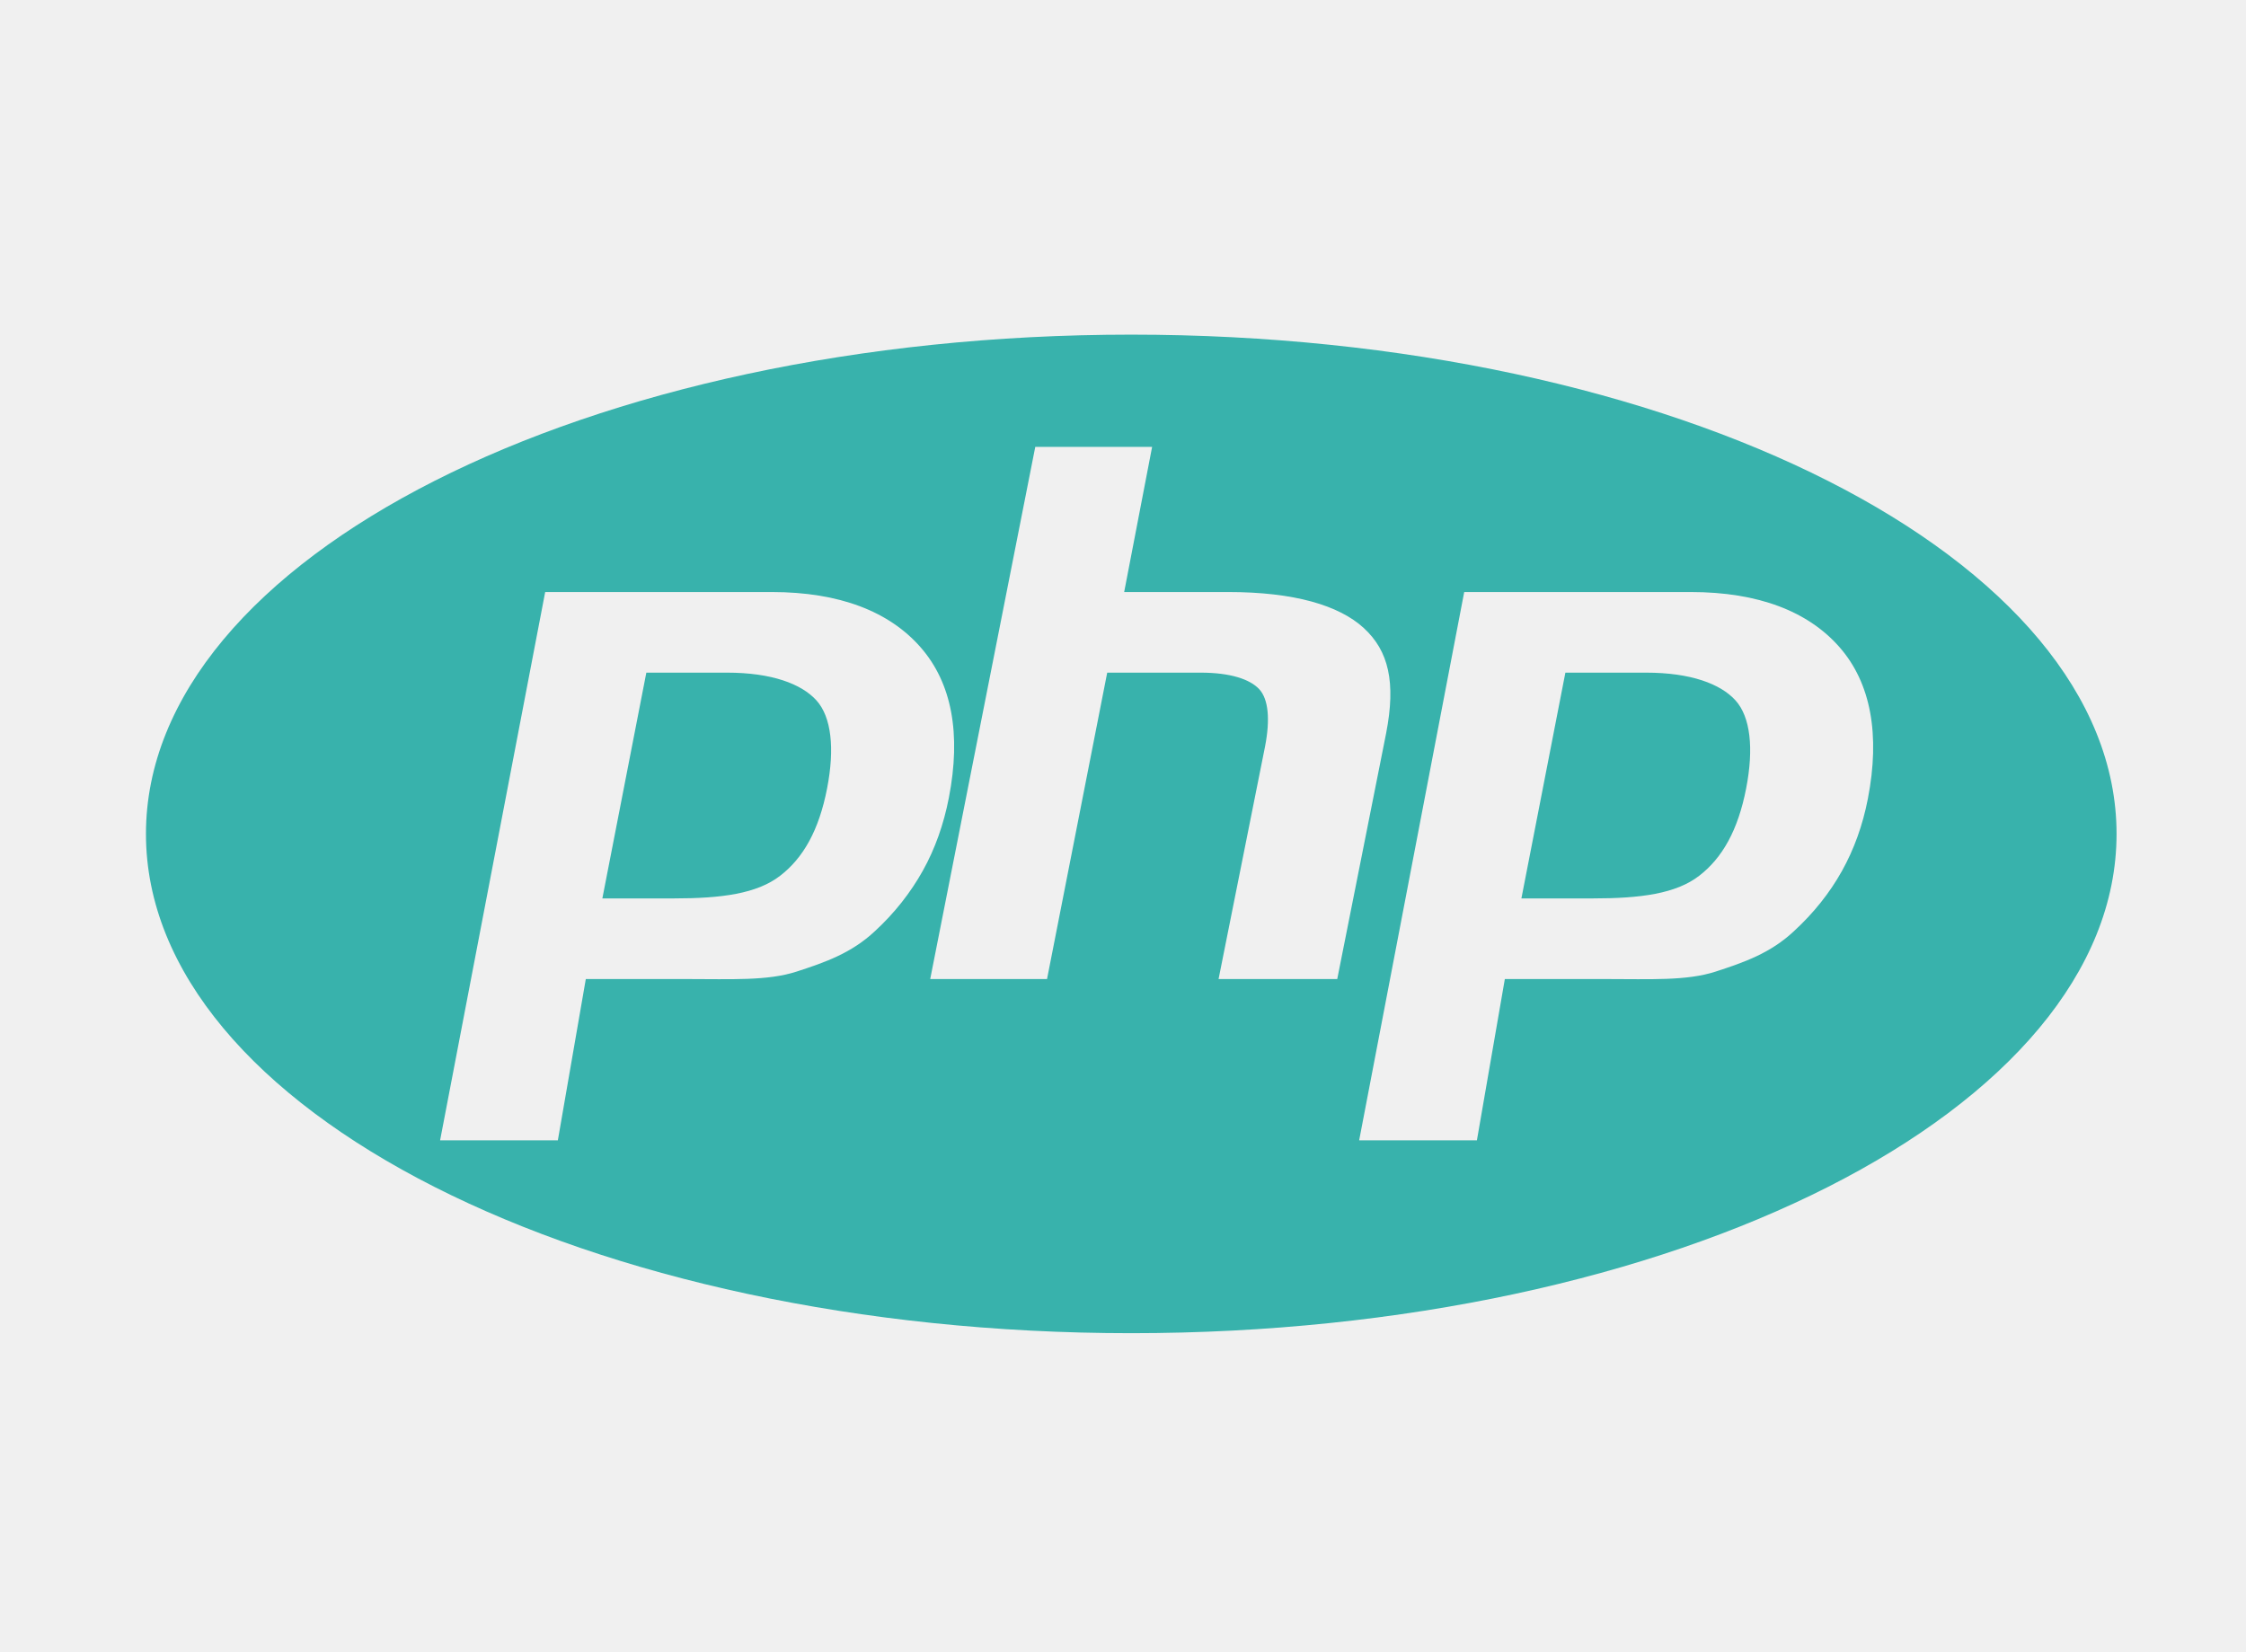
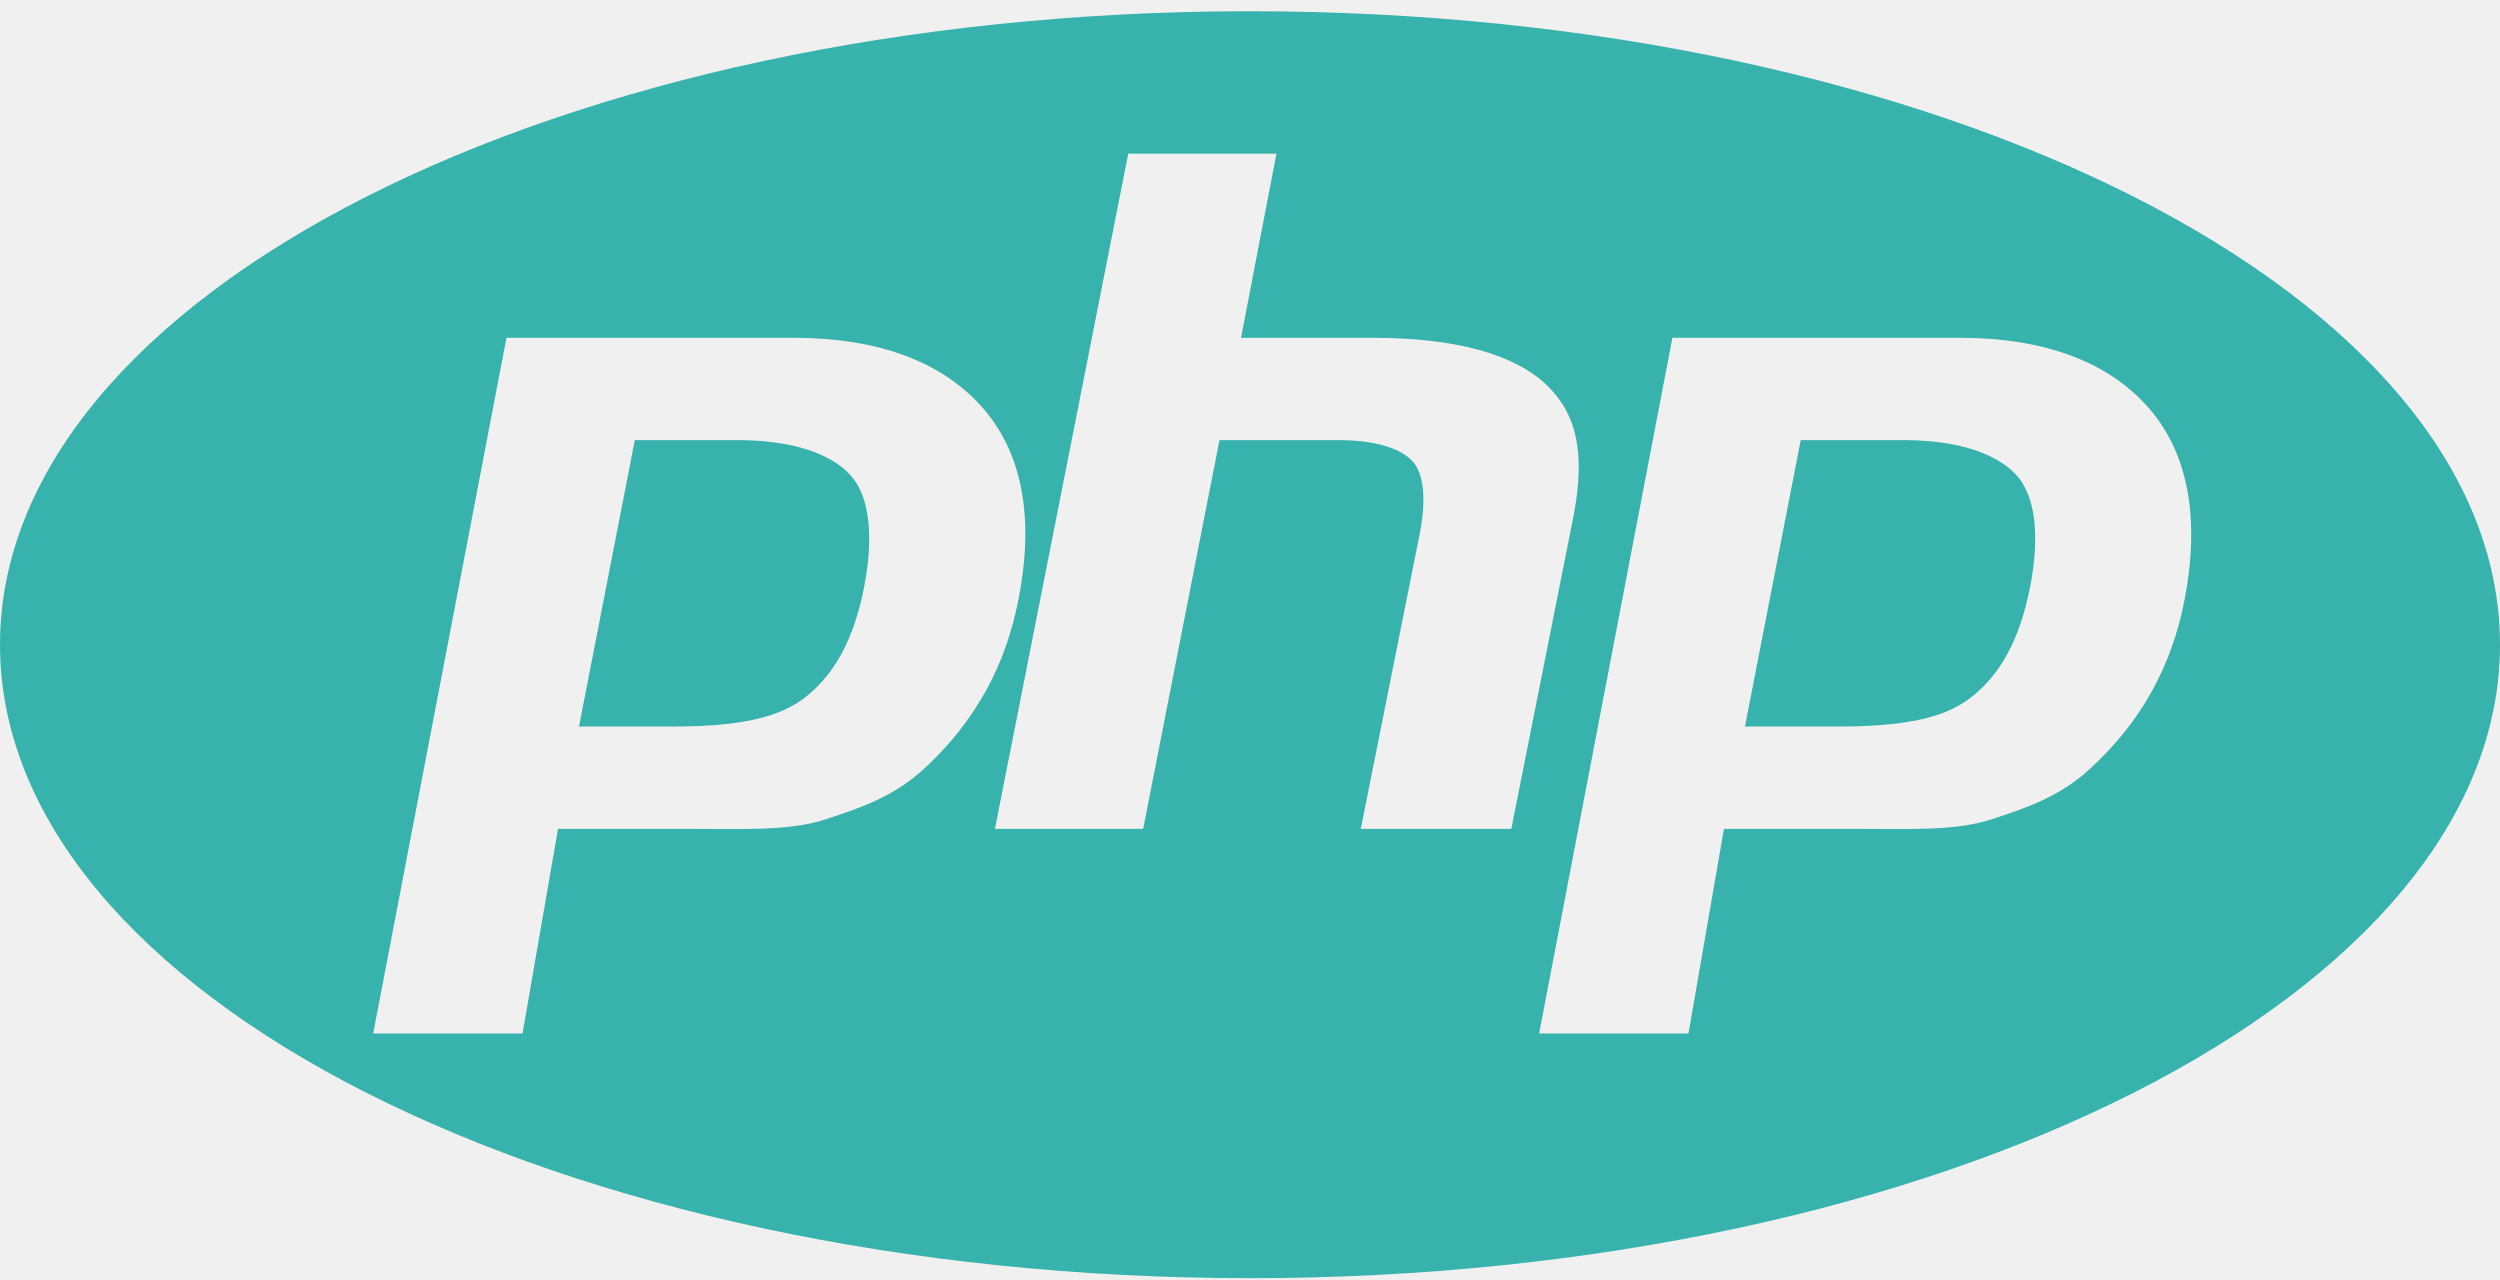
- <svg xmlns="http://www.w3.org/2000/svg" width="136" height="100" viewBox="0 0 136 100" fill="none">
-   <g clip-path="url(#clip0)">
-     <path d="M68.5 20.265C35.551 20.265 8.838 33.802 8.838 50.5C8.838 67.198 35.551 80.735 68.5 80.735C101.449 80.735 128.162 67.198 128.162 50.5C128.162 33.802 101.449 20.265 68.5 20.265ZM52.976 56.391C51.552 57.723 49.971 58.273 48.23 58.839C46.488 59.406 44.273 59.289 41.578 59.289H35.472L33.779 69.055H26.649L33.012 35.852H46.723C50.848 35.852 53.856 37.038 55.748 39.203C57.64 41.368 58.208 44.441 57.454 48.321C57.143 49.92 56.618 51.406 55.878 52.73C55.137 54.056 54.169 55.293 52.976 56.391ZM73.787 59.289L76.601 45.207C76.921 43.559 76.804 42.334 76.248 41.735C75.691 41.136 74.508 40.734 72.698 40.734H67.044L63.4 59.289H56.326L62.688 27.062H69.763L68.071 35.852H74.373C78.339 35.852 81.073 36.648 82.578 38.03C84.083 39.413 84.534 41.308 83.933 44.405L80.973 59.289H73.787ZM113.103 48.373C112.792 49.972 112.267 51.433 111.527 52.756C110.787 54.081 109.82 55.293 108.626 56.391C107.202 57.723 105.62 58.273 103.88 58.839C102.14 59.406 99.922 59.289 97.228 59.289H91.121L89.43 69.055H82.3L88.661 35.852H102.373C106.498 35.852 109.507 37.038 111.397 39.203C113.287 41.368 113.856 44.494 113.103 48.373ZM99.671 40.734H94.787L92.124 54.406H96.462C99.335 54.406 101.478 54.123 102.884 53.039C104.292 51.957 105.24 50.277 105.733 47.745C106.206 45.312 105.991 43.415 105.089 42.415C104.186 41.415 102.38 40.734 99.671 40.734ZM44.022 40.734H39.137L36.474 54.406H40.81C43.685 54.406 45.826 54.123 47.233 53.039C48.641 51.957 49.59 50.277 50.082 47.745C50.555 45.312 50.34 43.415 49.438 42.415C48.535 41.415 46.73 40.734 44.022 40.734Z" fill="#38B2AC" />
-   </g>
-   <defs>
-     <clipPath id="clip0">
-       <rect width="136" height="100" fill="white" />
-     </clipPath>
-   </defs>
+ <svg xmlns="http://www.w3.org/2000/svg" width="125" height="64" viewBox="0 0 125 64" fill="none">
+   <path d="M62.5 0.562C27.983 0.562 0 14.742 0 32.235C0 49.728 27.983 63.909 62.5 63.909C97.016 63.909 125 49.728 125 32.235C125 14.742 97.016 0.562 62.5 0.562ZM46.237 38.406C44.746 39.801 43.089 40.377 41.265 40.971C39.441 41.565 37.12 41.442 34.298 41.442H27.901L26.128 51.672H18.659L25.324 16.89H39.687C44.008 16.89 47.16 18.133 49.142 20.401C51.123 22.669 51.718 25.888 50.929 29.953C50.602 31.627 50.053 33.184 49.278 34.572C48.501 35.96 47.487 37.256 46.237 38.406ZM68.039 41.442L70.986 26.69C71.321 24.963 71.199 23.681 70.617 23.053C70.034 22.425 68.794 22.005 66.898 22.005H60.975L57.158 41.442H49.747L56.412 7.683H63.823L62.051 16.89H68.652C72.807 16.89 75.671 17.724 77.248 19.172C78.824 20.621 79.297 22.605 78.667 25.85L75.566 41.442H68.039ZM109.224 30.007C108.899 31.682 108.348 33.212 107.574 34.598C106.799 35.986 105.786 37.256 104.535 38.406C103.043 39.801 101.386 40.377 99.563 40.971C97.74 41.565 95.416 41.442 92.594 41.442H86.197L84.425 51.672H76.956L83.62 16.89H97.984C102.305 16.89 105.457 18.133 107.438 20.401C109.417 22.669 110.014 25.944 109.224 30.007ZM95.154 22.005H90.037L87.248 36.327H91.792C94.802 36.327 97.046 36.03 98.519 34.895C99.995 33.761 100.988 32.002 101.504 29.349C102 26.801 101.775 24.813 100.829 23.765C99.883 22.718 97.991 22.005 95.154 22.005ZM36.857 22.005H31.74L28.95 36.327H33.493C36.504 36.327 38.748 36.03 40.222 34.895C41.696 33.761 42.69 32.002 43.206 29.349C43.701 26.801 43.476 24.813 42.531 23.765C41.586 22.718 39.695 22.005 36.857 22.005Z" fill="#38B2AC" />
</svg>
